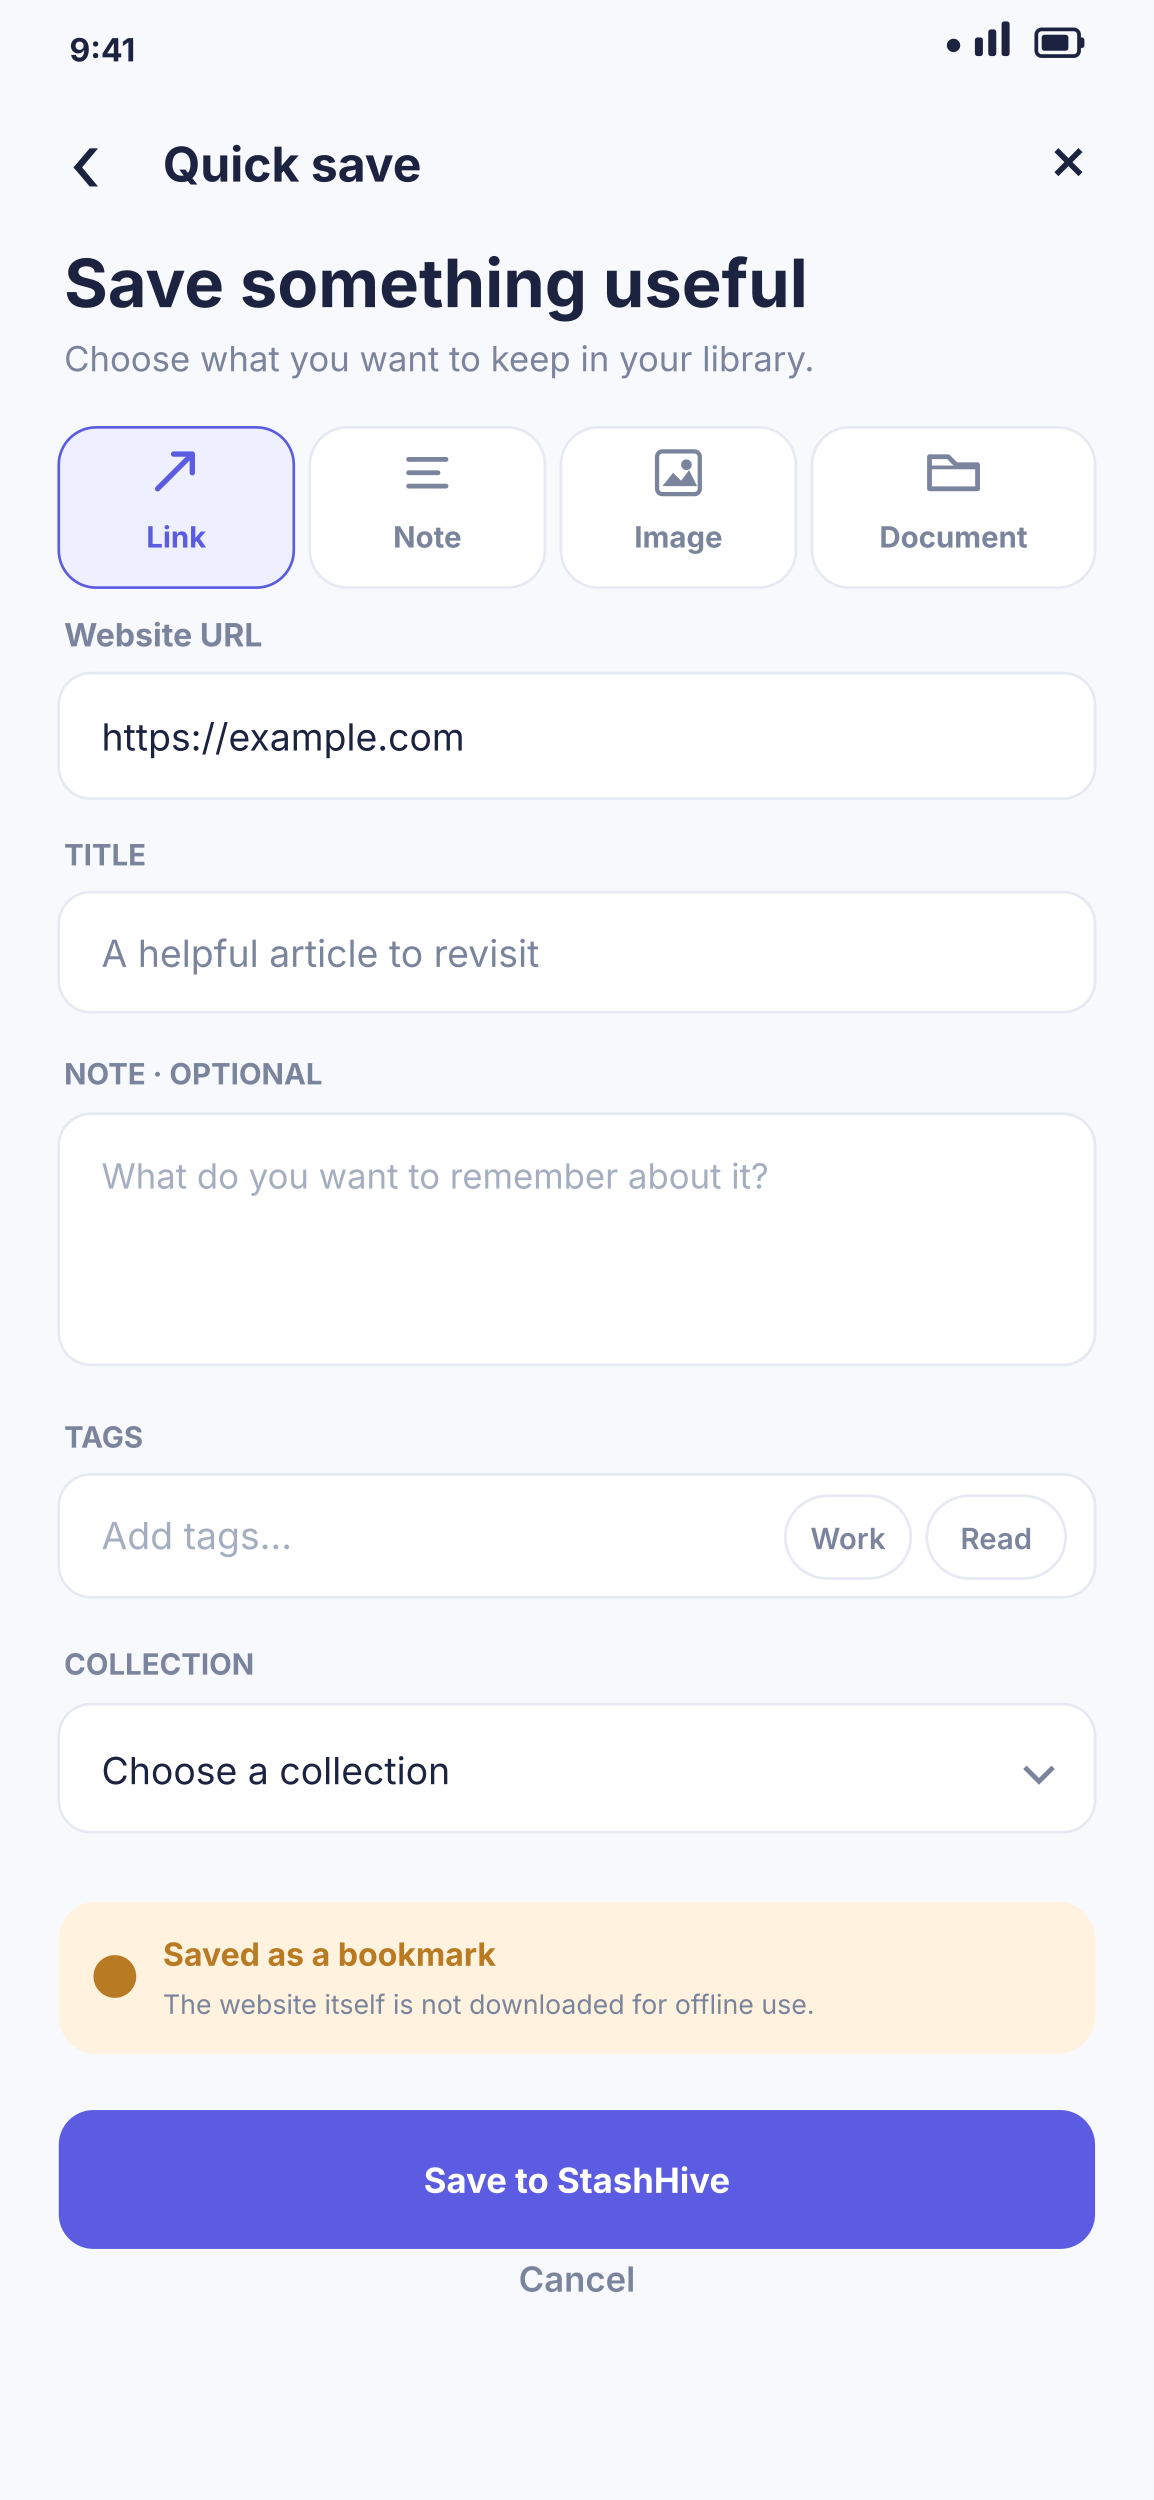
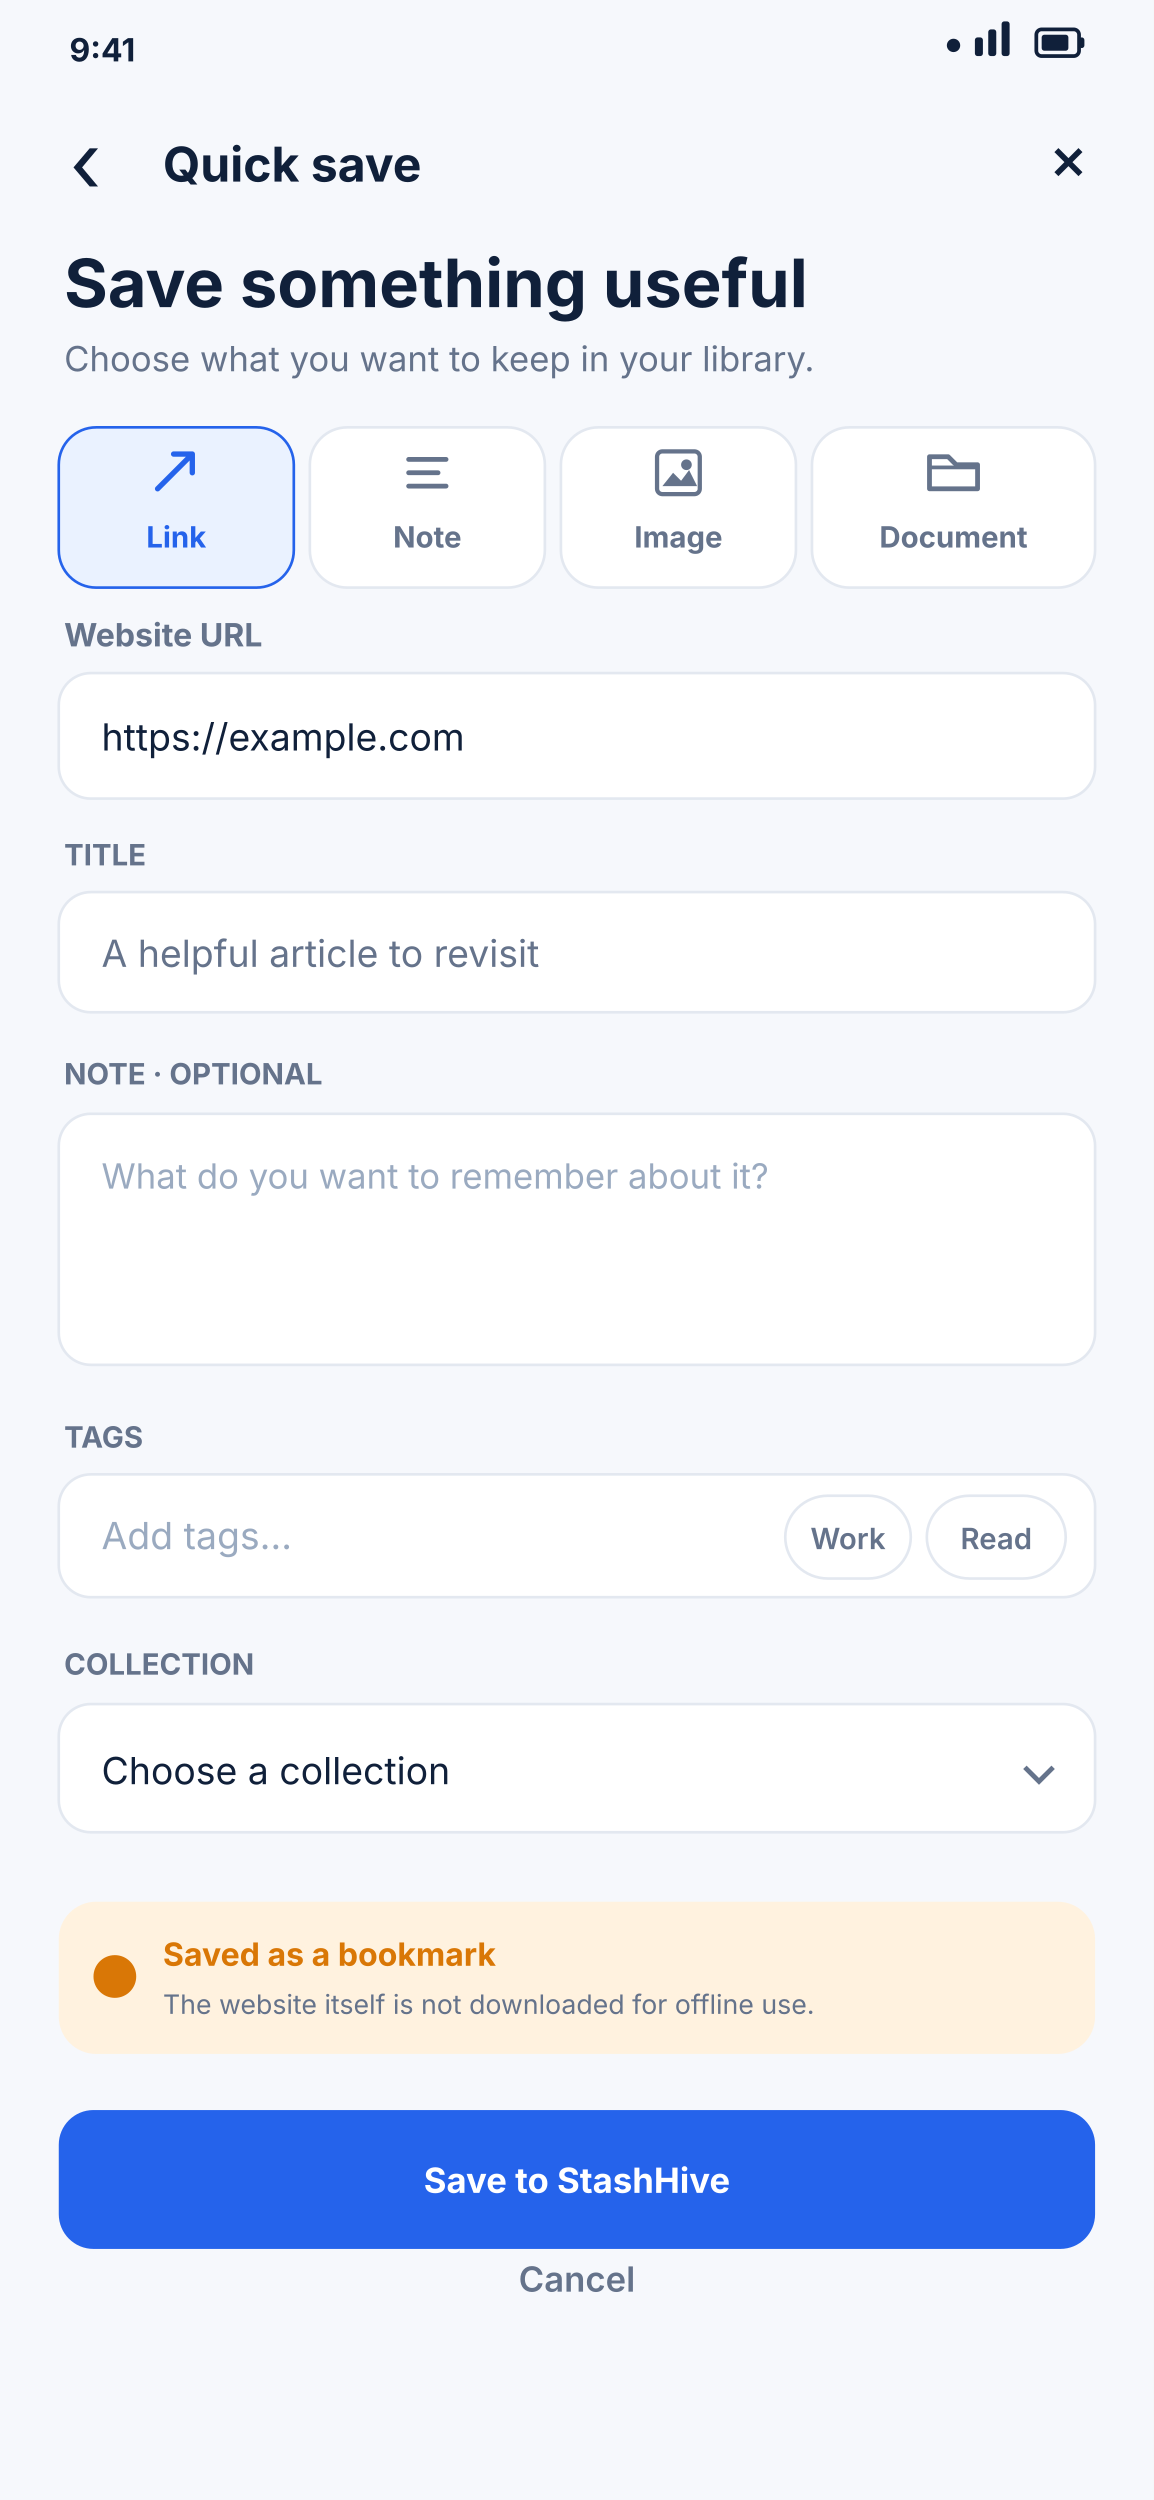
<svg xmlns="http://www.w3.org/2000/svg" width="432" height="936" viewBox="0 0 432 936">
  <defs>
    <linearGradient id="im" x1="0" y1="0" x2="1" y2="1">
-       <stop stop-color="#D4DEFF" />
+       <stop stop-color="#D6E7FD" />
      <stop offset="1" stop-color="#A9E1D7" />
    </linearGradient>
    <linearGradient id="im2" x1="0" y1="0" x2="1" y2="1">
      <stop stop-color="#FBE7D1" />
-       <stop offset="1" stop-color="#DBD9FF" />
+       <stop offset="1" stop-color="#EAF2FF" />
    </linearGradient>
  </defs>
-   <rect x="0" y="0" width="432" height="936" rx="0" fill="#F8F9FD" />
-   <text x="26" y="23" font-family="Inter,Arial,sans-serif" font-size="12" font-weight="650" fill="#1B2340" text-anchor="start">9:41</text>
-   <circle cx="357" cy="17" r="2.5" fill="#1B2340" />
-   <rect x="365" y="14" width="3" height="7" rx="1" fill="#1B2340" />
-   <rect x="370" y="11" width="3" height="10" rx="1" fill="#1B2340" />
-   <rect x="375" y="8" width="3" height="13" rx="1" fill="#1B2340" />
-   <rect x="388" y="11" width="16" height="10" rx="2" fill="none" stroke="#1B2340" stroke-width="1.4" />
-   <rect x="404" y="14" width="2" height="4" rx="1" fill="#1B2340" />
-   <rect x="390" y="13" width="10" height="6" rx="1" fill="#1B2340" />
-   <text x="26" y="72" font-family="Inter,Arial,sans-serif" font-size="31" font-weight="400" fill="#1B2340" text-anchor="start">‹</text>
-   <text x="61" y="68" font-family="Inter,Arial,sans-serif" font-size="18" font-weight="650" fill="#1B2340" text-anchor="start">Quick save</text>
-   <text x="400" y="67" font-family="Inter,Arial,sans-serif" font-size="22" font-weight="500" fill="#1B2340" text-anchor="middle">×</text>
-   <text x="24" y="115" font-family="Inter,Arial,sans-serif" font-size="25" font-weight="750" fill="#1B2340" text-anchor="start">Save something useful</text>
-   <text x="24" y="139" font-family="Inter,Arial,sans-serif" font-size="13" font-weight="400" fill="#7B849D" text-anchor="start">Choose what you want to keep in your library.</text>
-   <rect x="22" y="160" width="88" height="60" rx="14" fill="#EEF0FF" stroke="#5B5CE2" stroke-width="1" />
-   <path d="M59 183L72 170M65 170H72V177" fill="none" stroke="#5B5CE2" stroke-width="2" stroke-linecap="round" stroke-linejoin="round" />
-   <text x="66" y="205" font-family="Inter,Arial,sans-serif" font-size="11" font-weight="650" fill="#5B5CE2" text-anchor="middle">Link</text>
-   <rect x="116" y="160" width="88" height="60" rx="14" fill="#FFFFFF" stroke="#E7E9F2" stroke-width="1" />
-   <path d="M153 172H167M153 177H164M153 182H167" stroke="#7B849D" stroke-width="1.8" stroke-linecap="round" />
-   <text x="160" y="205" font-family="Inter,Arial,sans-serif" font-size="11" font-weight="650" fill="#7B849D" text-anchor="middle">Note</text>
-   <rect x="210" y="160" width="88" height="60" rx="14" fill="#FFFFFF" stroke="#E7E9F2" stroke-width="1" />
-   <rect x="246" y="169" width="16" height="16" rx="2" fill="none" stroke="#7B849D" stroke-width="1.6" />
-   <circle cx="257" cy="174" r="2" fill="#7B849D" />
-   <path d="M248 182l4-5 3 3 3-4 3 6Z" fill="#7B849D" />
-   <text x="254" y="205" font-family="Inter,Arial,sans-serif" font-size="11" font-weight="650" fill="#7B849D" text-anchor="middle">Image</text>
-   <rect x="304" y="160" width="106" height="60" rx="14" fill="#FFFFFF" stroke="#E7E9F2" stroke-width="1" />
-   <path d="M348 171H355L358 174H366V183H348Z" fill="none" stroke="#7B849D" stroke-width="1.8" stroke-linejoin="round" />
-   <path d="M348 175H366" stroke="#7B849D" stroke-width="1.4" />
-   <text x="357" y="205" font-family="Inter,Arial,sans-serif" font-size="11" font-weight="650" fill="#7B849D" text-anchor="middle">Document</text>
-   <text x="24" y="242" font-family="Inter,Arial,sans-serif" font-size="12" font-weight="650" fill="#7B849D" text-anchor="start">Website URL</text>
-   <rect x="22" y="252" width="388" height="47" rx="12" fill="#FFFFFF" stroke="#E7E9F2" stroke-width="1" />
-   <text x="38" y="281" font-family="Inter,Arial,sans-serif" font-size="14" font-weight="400" fill="#1B2340" text-anchor="start">https://example.com</text>
-   <text x="24" y="324" font-family="Inter,Arial,sans-serif" font-size="11" font-weight="700" fill="#7B849D" text-anchor="start">TITLE</text>
-   <rect x="22" y="334" width="388" height="45" rx="12" fill="#FFFFFF" stroke="#E7E9F2" stroke-width="1" />
-   <text x="38" y="362" font-family="Inter,Arial,sans-serif" font-size="14" font-weight="400" fill="#7B849D" text-anchor="start">A helpful article to revisit</text>
-   <text x="24" y="406" font-family="Inter,Arial,sans-serif" font-size="11" font-weight="700" fill="#7B849D" text-anchor="start">NOTE · OPTIONAL</text>
-   <rect x="22" y="417" width="388" height="94" rx="12" fill="#FFFFFF" stroke="#E7E9F2" stroke-width="1" />
-   <text x="38" y="445" font-family="Inter,Arial,sans-serif" font-size="13" font-weight="400" fill="#A5ADC0" text-anchor="start">What do you want to remember about it?</text>
-   <text x="24" y="542" font-family="Inter,Arial,sans-serif" font-size="11" font-weight="700" fill="#7B849D" text-anchor="start">TAGS</text>
-   <rect x="22" y="552" width="388" height="46" rx="12" fill="#FFFFFF" stroke="#E7E9F2" stroke-width="1" />
-   <text x="38" y="580" font-family="Inter,Arial,sans-serif" font-size="14" font-weight="400" fill="#A5ADC0" text-anchor="start">Add tags…</text>
-   <rect x="294" y="560" width="47" height="31" rx="16" fill="#FFFFFF" stroke="#E7E9F2" stroke-width="1" />
-   <text x="317.5" y="580" font-family="Inter,Arial,sans-serif" font-size="11" font-weight="600" fill="#7B849D" text-anchor="middle">Work</text>
-   <rect x="347" y="560" width="52" height="31" rx="16" fill="#FFFFFF" stroke="#E7E9F2" stroke-width="1" />
-   <text x="373" y="580" font-family="Inter,Arial,sans-serif" font-size="11" font-weight="600" fill="#7B849D" text-anchor="middle">Read</text>
-   <text x="24" y="627" font-family="Inter,Arial,sans-serif" font-size="11" font-weight="700" fill="#7B849D" text-anchor="start">COLLECTION</text>
-   <rect x="22" y="638" width="388" height="48" rx="12" fill="#FFFFFF" stroke="#E7E9F2" stroke-width="1" />
-   <text x="38" y="668" font-family="Inter,Arial,sans-serif" font-size="14" font-weight="400" fill="#1B2340" text-anchor="start">Choose a collection</text>
-   <text x="389" y="668" font-family="Inter,Arial,sans-serif" font-size="20" font-weight="500" fill="#7B849D" text-anchor="middle">⌄</text>
+   <rect x="0" y="0" width="432" height="936" rx="0" fill="#F6F8FC" />
+   <text x="26" y="23" font-family="Inter,Arial,sans-serif" font-size="12" font-weight="650" fill="#10203A" text-anchor="start">9:41</text>
+   <circle cx="357" cy="17" r="2.5" fill="#10203A" />
+   <rect x="365" y="14" width="3" height="7" rx="1" fill="#10203A" />
+   <rect x="370" y="11" width="3" height="10" rx="1" fill="#10203A" />
+   <rect x="375" y="8" width="3" height="13" rx="1" fill="#10203A" />
+   <rect x="388" y="11" width="16" height="10" rx="2" fill="none" stroke="#10203A" stroke-width="1.4" />
+   <rect x="404" y="14" width="2" height="4" rx="1" fill="#10203A" />
+   <rect x="390" y="13" width="10" height="6" rx="1" fill="#10203A" />
+   <text x="26" y="72" font-family="Inter,Arial,sans-serif" font-size="31" font-weight="400" fill="#10203A" text-anchor="start">‹</text>
+   <text x="61" y="68" font-family="Inter,Arial,sans-serif" font-size="18" font-weight="650" fill="#10203A" text-anchor="start">Quick save</text>
+   <text x="400" y="67" font-family="Inter,Arial,sans-serif" font-size="22" font-weight="500" fill="#10203A" text-anchor="middle">×</text>
+   <text x="24" y="115" font-family="Inter,Arial,sans-serif" font-size="25" font-weight="750" fill="#10203A" text-anchor="start">Save something useful</text>
+   <text x="24" y="139" font-family="Inter,Arial,sans-serif" font-size="13" font-weight="400" fill="#65738B" text-anchor="start">Choose what you want to keep in your library.</text>
+   <rect x="22" y="160" width="88" height="60" rx="14" fill="#EAF2FF" stroke="#2563EB" stroke-width="1" />
+   <path d="M59 183L72 170M65 170H72V177" fill="none" stroke="#2563EB" stroke-width="2" stroke-linecap="round" stroke-linejoin="round" />
+   <text x="66" y="205" font-family="Inter,Arial,sans-serif" font-size="11" font-weight="650" fill="#2563EB" text-anchor="middle">Link</text>
+   <rect x="116" y="160" width="88" height="60" rx="14" fill="#FFFFFF" stroke="#E3E8F0" stroke-width="1" />
+   <path d="M153 172H167M153 177H164M153 182H167" stroke="#65738B" stroke-width="1.8" stroke-linecap="round" />
+   <text x="160" y="205" font-family="Inter,Arial,sans-serif" font-size="11" font-weight="650" fill="#65738B" text-anchor="middle">Note</text>
+   <rect x="210" y="160" width="88" height="60" rx="14" fill="#FFFFFF" stroke="#E3E8F0" stroke-width="1" />
+   <rect x="246" y="169" width="16" height="16" rx="2" fill="none" stroke="#65738B" stroke-width="1.6" />
+   <circle cx="257" cy="174" r="2" fill="#65738B" />
+   <path d="M248 182l4-5 3 3 3-4 3 6Z" fill="#65738B" />
+   <text x="254" y="205" font-family="Inter,Arial,sans-serif" font-size="11" font-weight="650" fill="#65738B" text-anchor="middle">Image</text>
+   <rect x="304" y="160" width="106" height="60" rx="14" fill="#FFFFFF" stroke="#E3E8F0" stroke-width="1" />
+   <path d="M348 171H355L358 174H366V183H348Z" fill="none" stroke="#65738B" stroke-width="1.8" stroke-linejoin="round" />
+   <path d="M348 175H366" stroke="#65738B" stroke-width="1.4" />
+   <text x="357" y="205" font-family="Inter,Arial,sans-serif" font-size="11" font-weight="650" fill="#65738B" text-anchor="middle">Document</text>
+   <text x="24" y="242" font-family="Inter,Arial,sans-serif" font-size="12" font-weight="650" fill="#65738B" text-anchor="start">Website URL</text>
+   <rect x="22" y="252" width="388" height="47" rx="12" fill="#FFFFFF" stroke="#E3E8F0" stroke-width="1" />
+   <text x="38" y="281" font-family="Inter,Arial,sans-serif" font-size="14" font-weight="400" fill="#10203A" text-anchor="start">https://example.com</text>
+   <text x="24" y="324" font-family="Inter,Arial,sans-serif" font-size="11" font-weight="700" fill="#65738B" text-anchor="start">TITLE</text>
+   <rect x="22" y="334" width="388" height="45" rx="12" fill="#FFFFFF" stroke="#E3E8F0" stroke-width="1" />
+   <text x="38" y="362" font-family="Inter,Arial,sans-serif" font-size="14" font-weight="400" fill="#65738B" text-anchor="start">A helpful article to revisit</text>
+   <text x="24" y="406" font-family="Inter,Arial,sans-serif" font-size="11" font-weight="700" fill="#65738B" text-anchor="start">NOTE · OPTIONAL</text>
+   <rect x="22" y="417" width="388" height="94" rx="12" fill="#FFFFFF" stroke="#E3E8F0" stroke-width="1" />
+   <text x="38" y="445" font-family="Inter,Arial,sans-serif" font-size="13" font-weight="400" fill="#9AAAC0" text-anchor="start">What do you want to remember about it?</text>
+   <text x="24" y="542" font-family="Inter,Arial,sans-serif" font-size="11" font-weight="700" fill="#65738B" text-anchor="start">TAGS</text>
+   <rect x="22" y="552" width="388" height="46" rx="12" fill="#FFFFFF" stroke="#E3E8F0" stroke-width="1" />
+   <text x="38" y="580" font-family="Inter,Arial,sans-serif" font-size="14" font-weight="400" fill="#9AAAC0" text-anchor="start">Add tags…</text>
+   <rect x="294" y="560" width="47" height="31" rx="16" fill="#FFFFFF" stroke="#E3E8F0" stroke-width="1" />
+   <text x="317.5" y="580" font-family="Inter,Arial,sans-serif" font-size="11" font-weight="600" fill="#65738B" text-anchor="middle">Work</text>
+   <rect x="347" y="560" width="52" height="31" rx="16" fill="#FFFFFF" stroke="#E3E8F0" stroke-width="1" />
+   <text x="373" y="580" font-family="Inter,Arial,sans-serif" font-size="11" font-weight="600" fill="#65738B" text-anchor="middle">Read</text>
+   <text x="24" y="627" font-family="Inter,Arial,sans-serif" font-size="11" font-weight="700" fill="#65738B" text-anchor="start">COLLECTION</text>
+   <rect x="22" y="638" width="388" height="48" rx="12" fill="#FFFFFF" stroke="#E3E8F0" stroke-width="1" />
+   <text x="38" y="668" font-family="Inter,Arial,sans-serif" font-size="14" font-weight="400" fill="#10203A" text-anchor="start">Choose a collection</text>
+   <text x="389" y="668" font-family="Inter,Arial,sans-serif" font-size="20" font-weight="500" fill="#65738B" text-anchor="middle">⌄</text>
  <rect x="22" y="712" width="388" height="57" rx="14" fill="#FFF2DF" />
-   <circle cx="43" cy="740" r="8" fill="#B87A22" />
-   <text x="61" y="736" font-family="Inter,Arial,sans-serif" font-size="12" font-weight="700" fill="#B87A22" text-anchor="start">Saved as a bookmark</text>
-   <text x="61" y="754" font-family="Inter,Arial,sans-serif" font-size="10" font-weight="400" fill="#7B849D" text-anchor="start">The website itself is not downloaded for offline use.</text>
-   <rect x="22" y="790" width="388" height="52" rx="13" fill="#5B5CE2" />
+   <circle cx="43" cy="740" r="8" fill="#D97706" />
+   <text x="61" y="736" font-family="Inter,Arial,sans-serif" font-size="12" font-weight="700" fill="#D97706" text-anchor="start">Saved as a bookmark</text>
+   <text x="61" y="754" font-family="Inter,Arial,sans-serif" font-size="10" font-weight="400" fill="#65738B" text-anchor="start">The website itself is not downloaded for offline use.</text>
+   <rect x="22" y="790" width="388" height="52" rx="13" fill="#2563EB" />
  <text x="216" y="821" font-family="Inter,Arial,sans-serif" font-size="13" font-weight="650" fill="#FFFFFF" text-anchor="middle">Save to StashHive</text>
-   <text x="216" y="858" font-family="Inter,Arial,sans-serif" font-size="13" font-weight="600" fill="#7B849D" text-anchor="middle">Cancel</text>
+   <text x="216" y="858" font-family="Inter,Arial,sans-serif" font-size="13" font-weight="600" fill="#65738B" text-anchor="middle">Cancel</text>
</svg>
